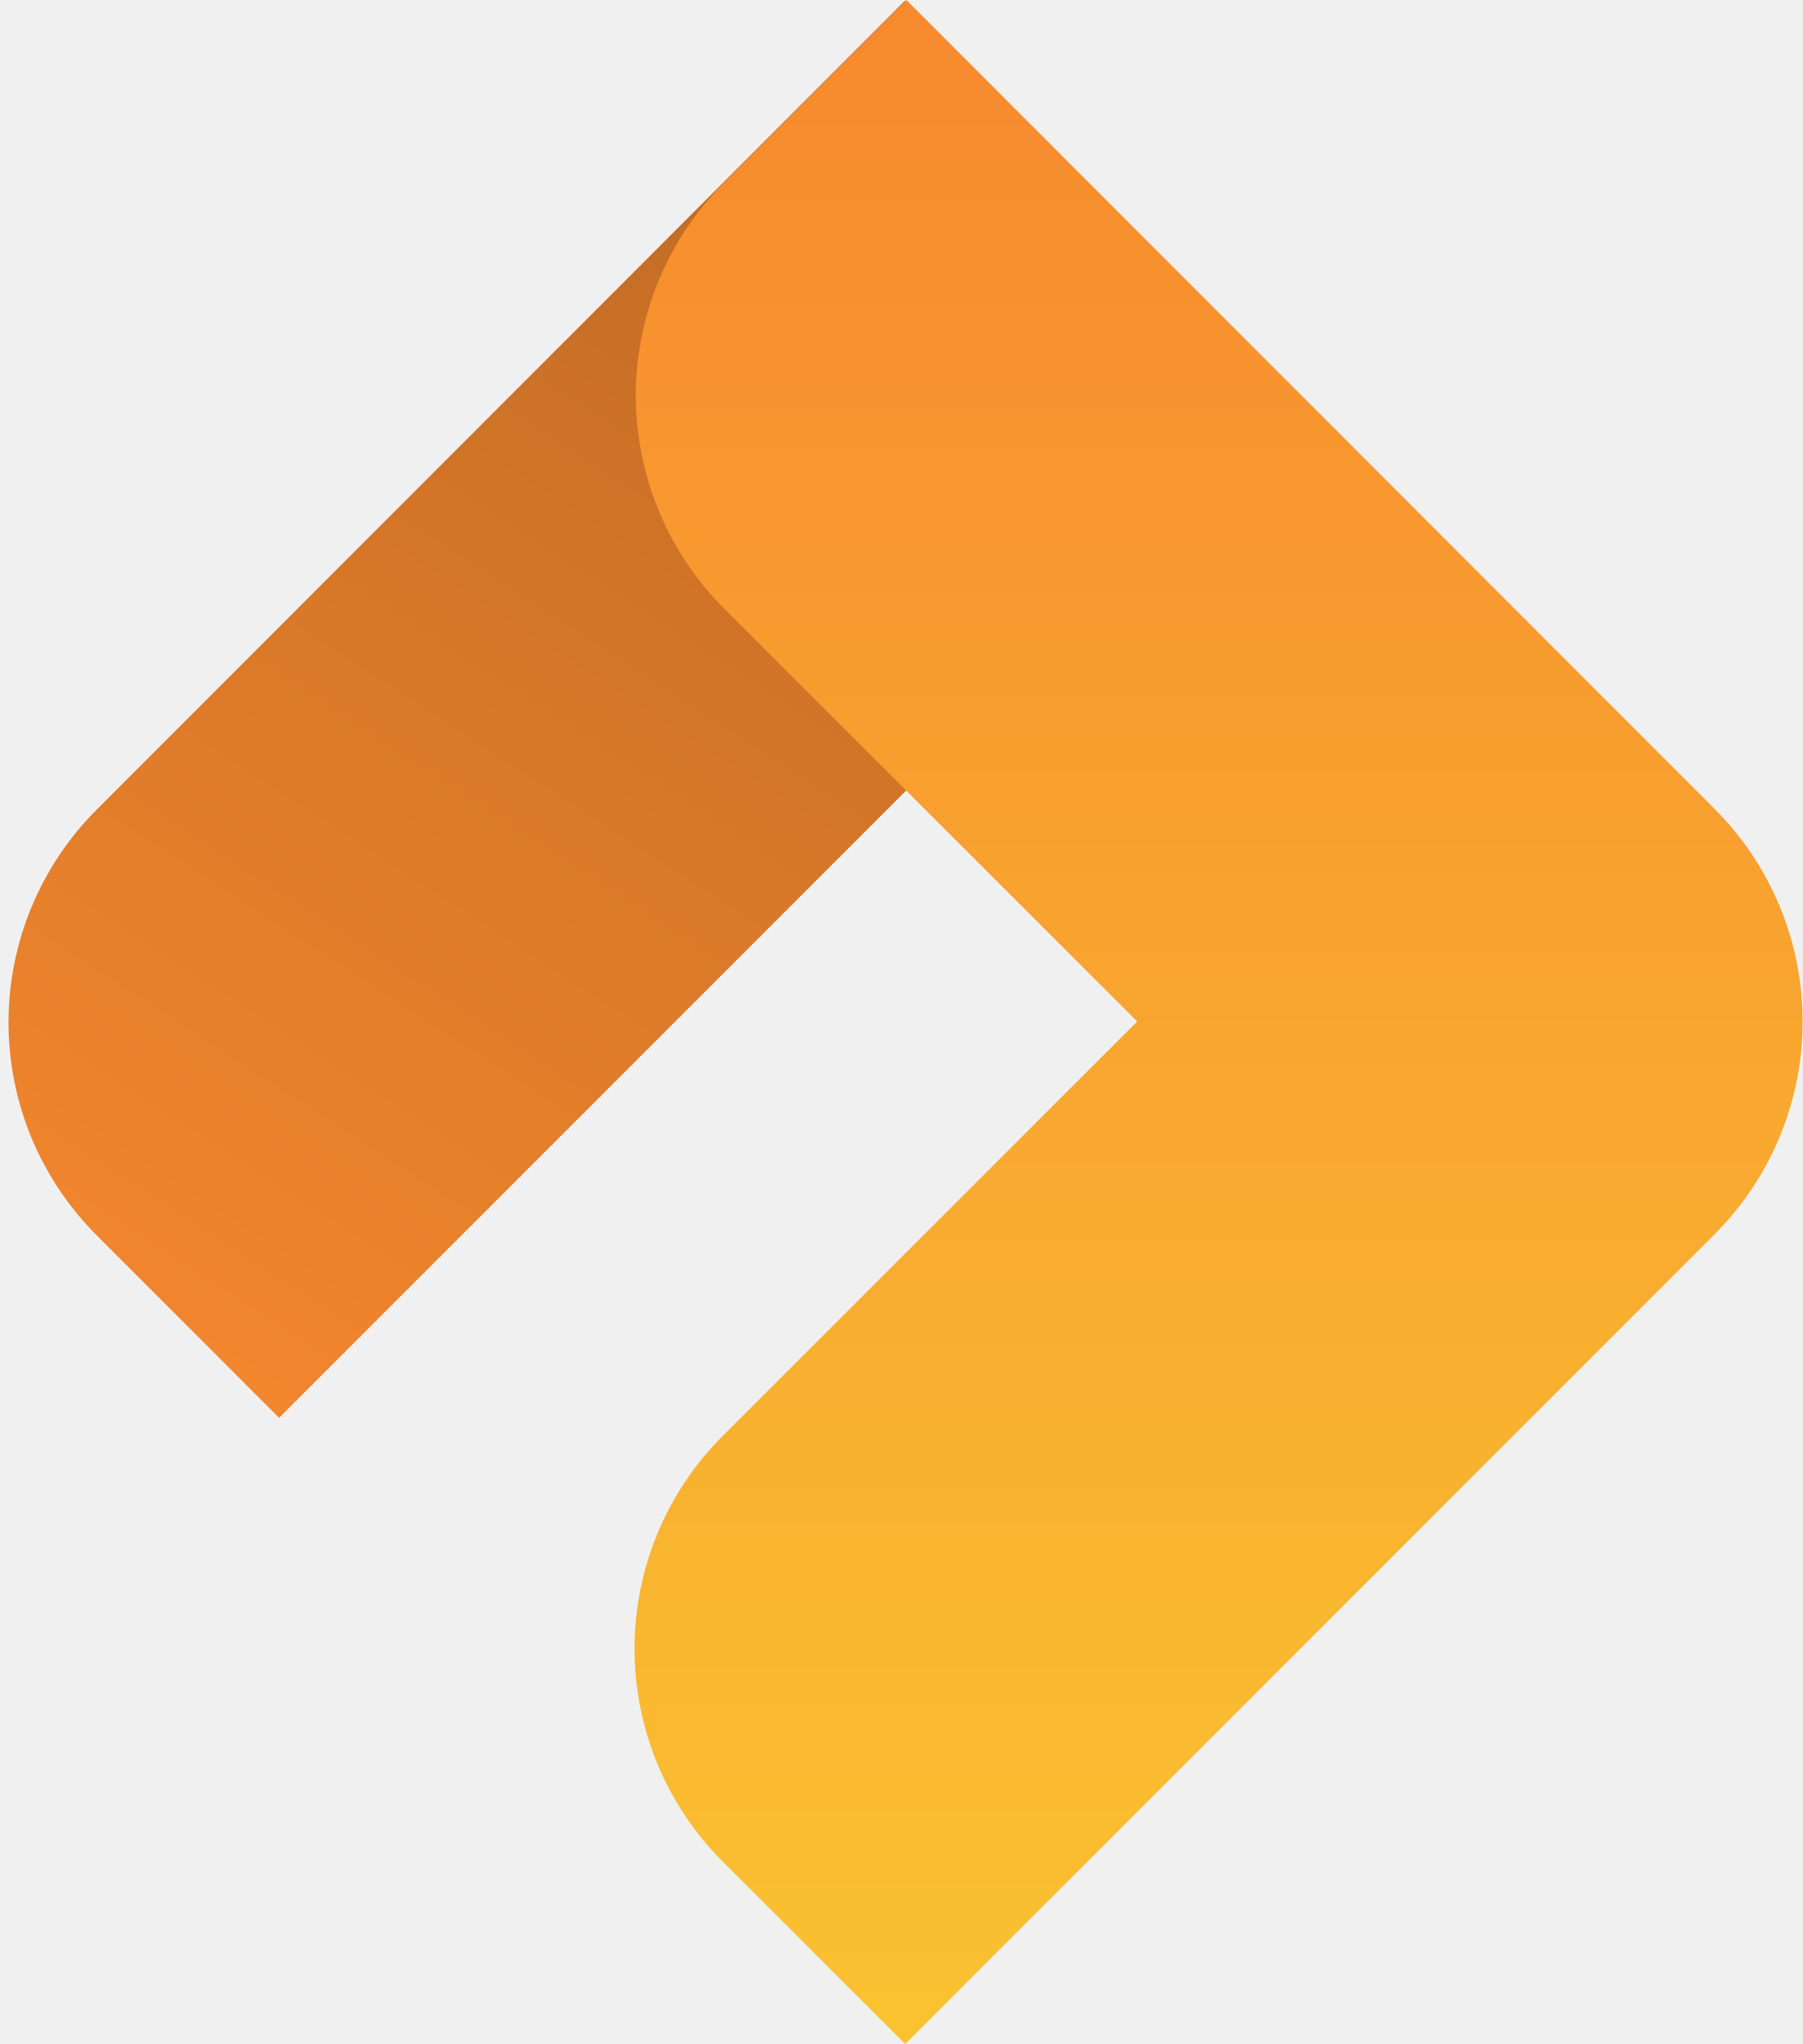
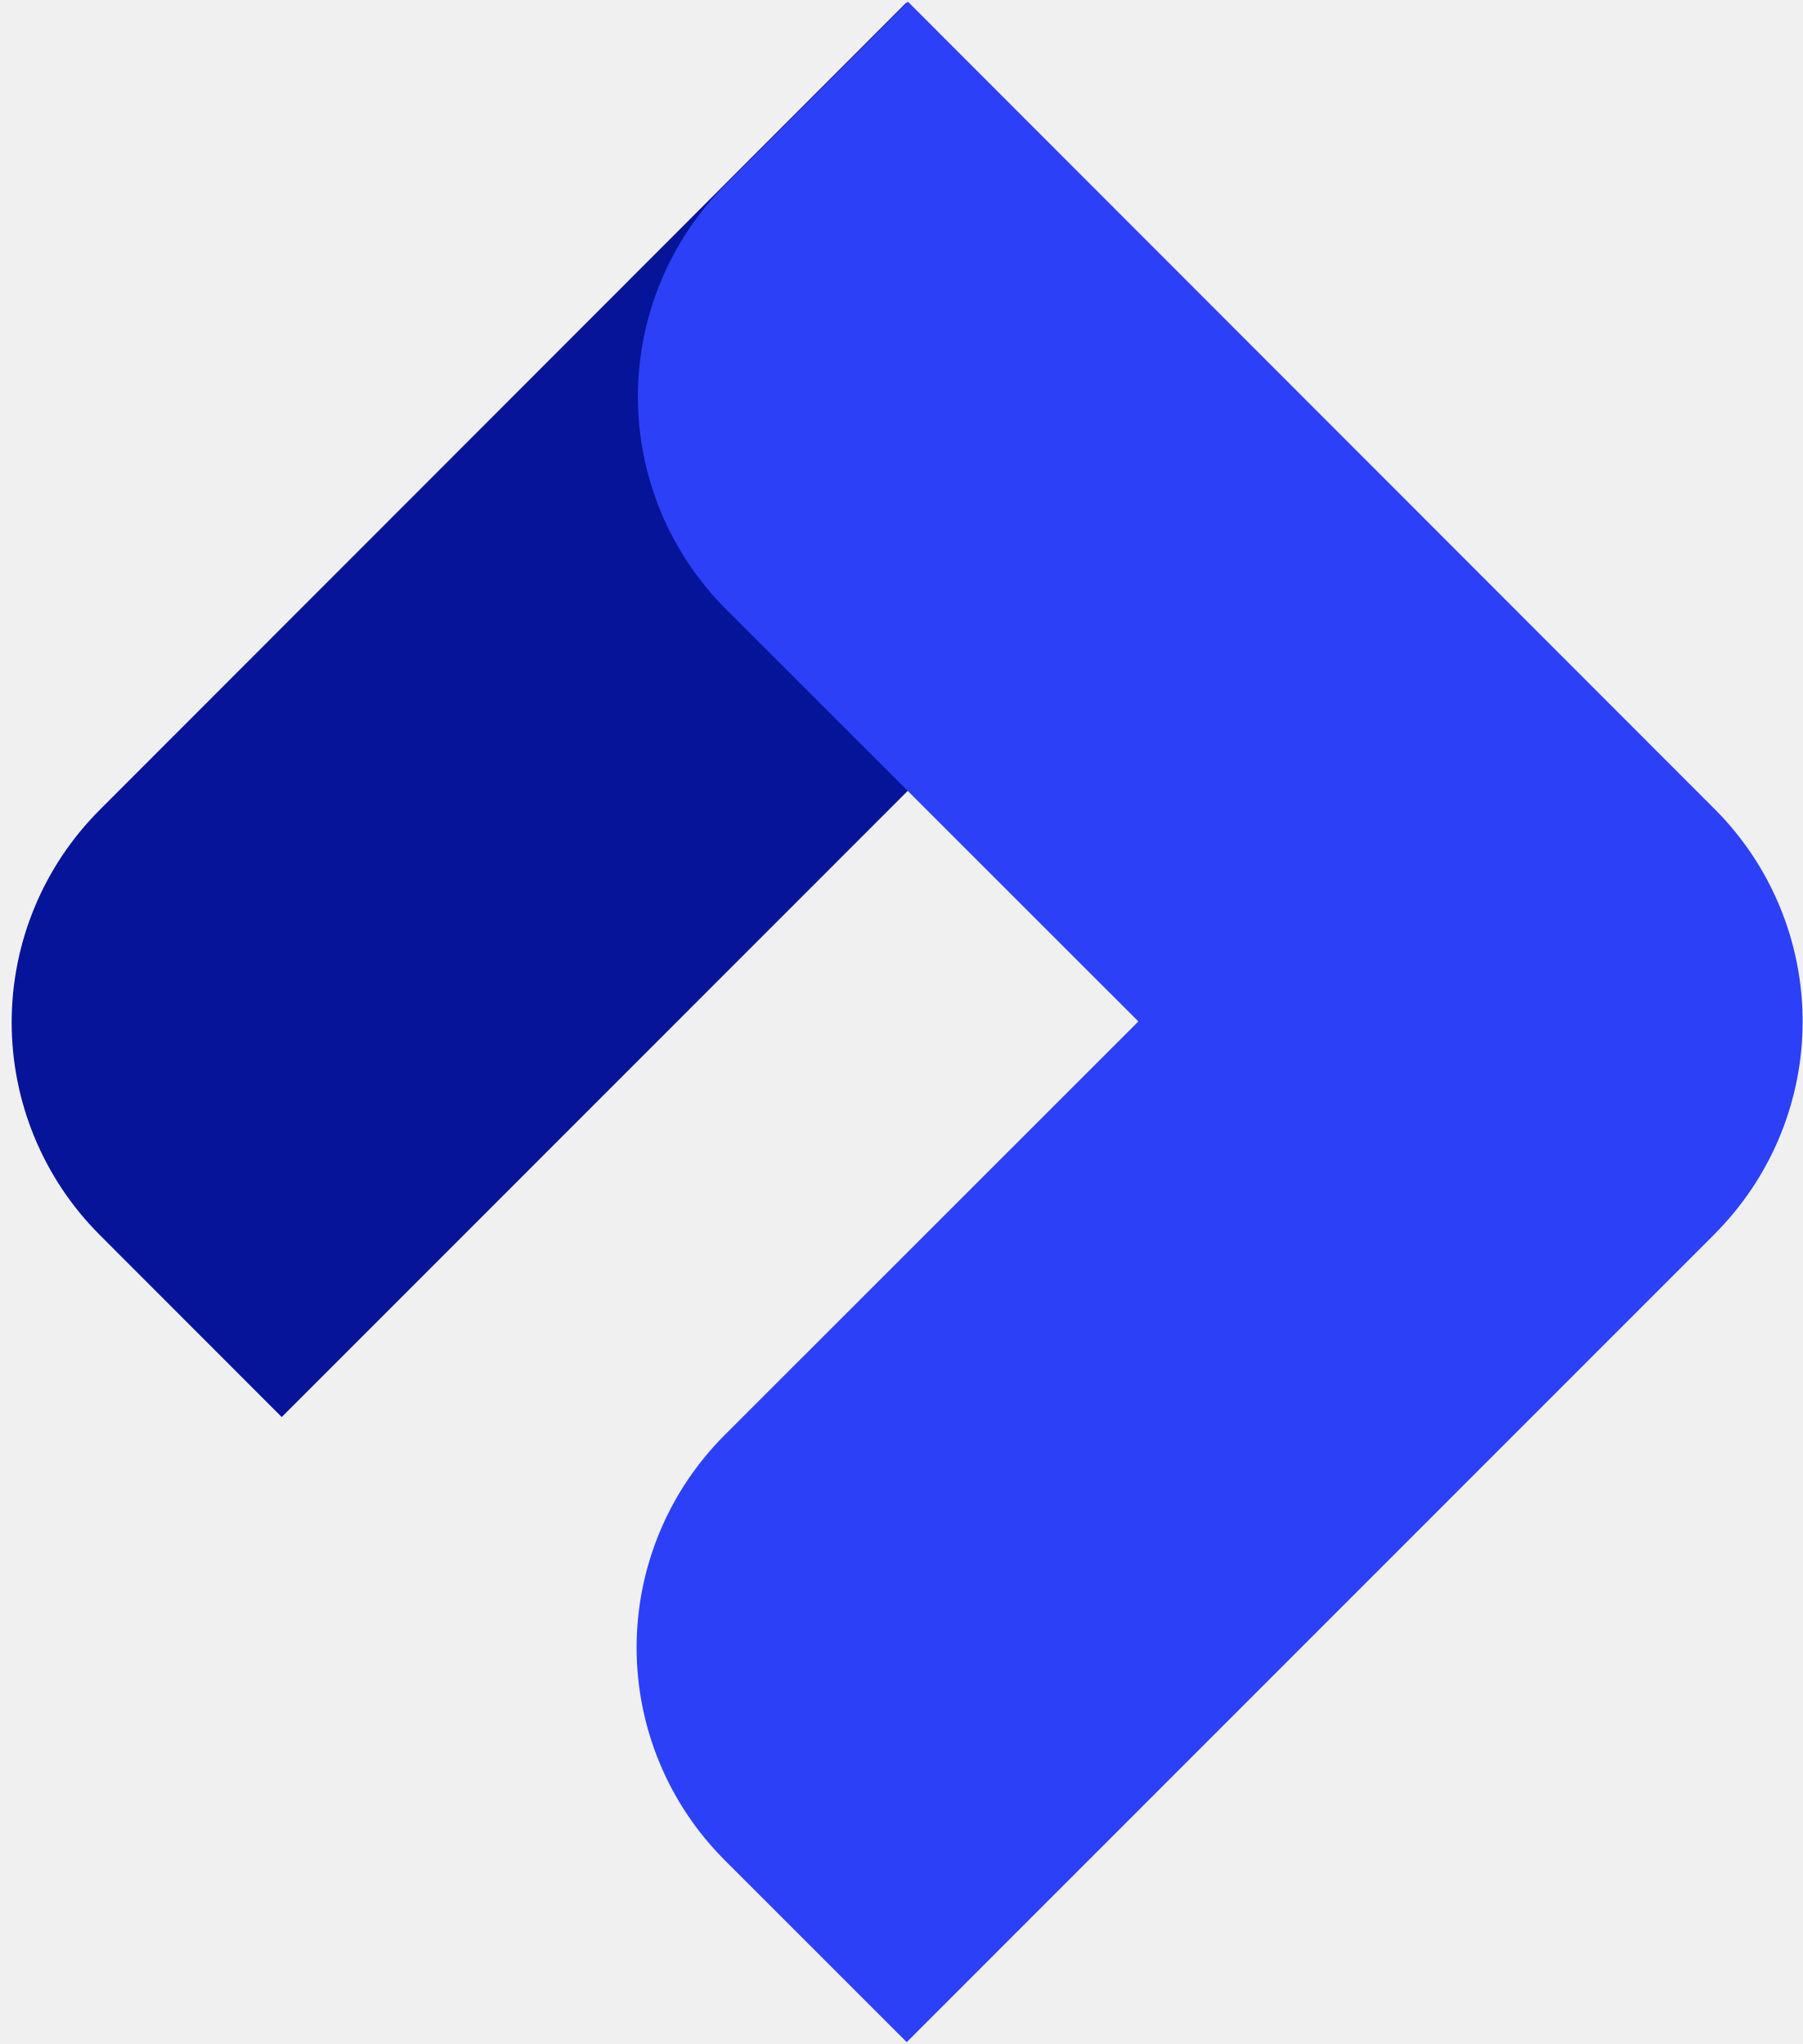
- <svg xmlns="http://www.w3.org/2000/svg" width="209" height="237" viewBox="0 0 209 237" fill="none">
-   <path fill-rule="evenodd" clip-rule="evenodd" d="M11.215 143.239L32.352 164.394L150.742 45.959L104.9 0.1L11.225 93.861C7.98 97.101 5.406 100.949 3.65 105.185C1.893 109.421 0.988 113.962 0.988 118.548C0.987 123.134 1.889 127.675 3.644 131.912C5.399 136.149 7.972 139.998 11.215 143.239Z" fill="url(#paint0_linear)" />
-   <path fill-rule="evenodd" clip-rule="evenodd" d="M199.423 142.454C199.159 142.736 198.89 143.014 198.616 143.289L177.795 164.118L177.659 164.254L104.94 237L83.793 215.855C80.551 212.615 77.979 208.767 76.224 204.531C74.469 200.296 73.566 195.756 73.566 191.171C73.566 186.586 74.469 182.046 76.224 177.811C77.979 173.576 80.551 169.728 83.793 166.487L131.843 118.445L83.933 70.543C80.694 67.303 78.124 63.456 76.371 59.222C74.618 54.989 73.716 50.451 73.716 45.869C73.716 41.286 74.618 36.749 76.371 32.515C78.124 28.282 80.694 24.435 83.933 21.195L105.08 0L198.755 93.761C205.3 100.299 208.98 109.17 208.988 118.422C208.995 127.374 205.563 135.974 199.423 142.454Z" fill="url(#paint1_linear)" />
+ <svg xmlns="http://www.w3.org/2000/svg" width="209" height="237" viewBox="0 0 413 468" fill="none">
+   <g clip-path="url(#clip0_482_2077)">
+     <path fill-rule="evenodd" clip-rule="evenodd" d="M22.847 282.785L64.543 324.516L298.085 90.886L207.655 0.423L22.867 185.38C16.467 191.771 11.389 199.362 7.924 207.718C4.459 216.074 2.675 225.032 2.673 234.078C2.671 243.125 4.452 252.082 7.914 260.44C11.375 268.799 16.45 276.391 22.847 282.785Z" fill="#061499" />
+     <path fill-rule="evenodd" clip-rule="evenodd" d="M394.115 281.236C393.594 281.792 393.063 282.341 392.523 282.883L351.45 323.971L351.182 324.24L207.734 467.741L166.019 426.03C159.623 419.638 154.55 412.048 151.088 403.692C147.626 395.338 145.845 386.382 145.845 377.337C145.845 368.293 147.626 359.337 151.088 350.983C154.55 342.629 159.623 335.038 166.019 328.645L260.804 233.875L166.294 139.381C159.905 132.989 154.836 125.401 151.378 117.05C147.92 108.699 146.14 99.748 146.14 90.708C146.14 81.669 147.92 72.718 151.378 64.366C154.836 56.015 159.905 48.427 166.294 42.035L208.01 0.226L392.797 185.183C405.708 198.079 412.967 215.579 412.983 233.83C412.997 251.489 406.227 268.453 394.115 281.236Z" fill="#2C40F7" />
+   </g>
  <defs>
-     <linearGradient id="paint0_linear" x1="107.5" y1="-7.53827e-06" x2="1" y2="164" gradientUnits="userSpaceOnUse">
-       <stop stop-color="#B96723" />
-       <stop offset="1" stop-color="#F7892E" />
-     </linearGradient>
-     <linearGradient id="paint1_linear" x1="141.277" y1="0" x2="141.277" y2="237" gradientUnits="userSpaceOnUse">
-       <stop stop-color="#F7892E" />
-       <stop offset="1" stop-color="#FAC231" />
-     </linearGradient>
+     <clipPath id="clip0_482_2077">
+       <rect width="412.282" height="467.516" fill="white" transform="translate(0.717773 0.225586)" />
+     </clipPath>
  </defs>
</svg>
